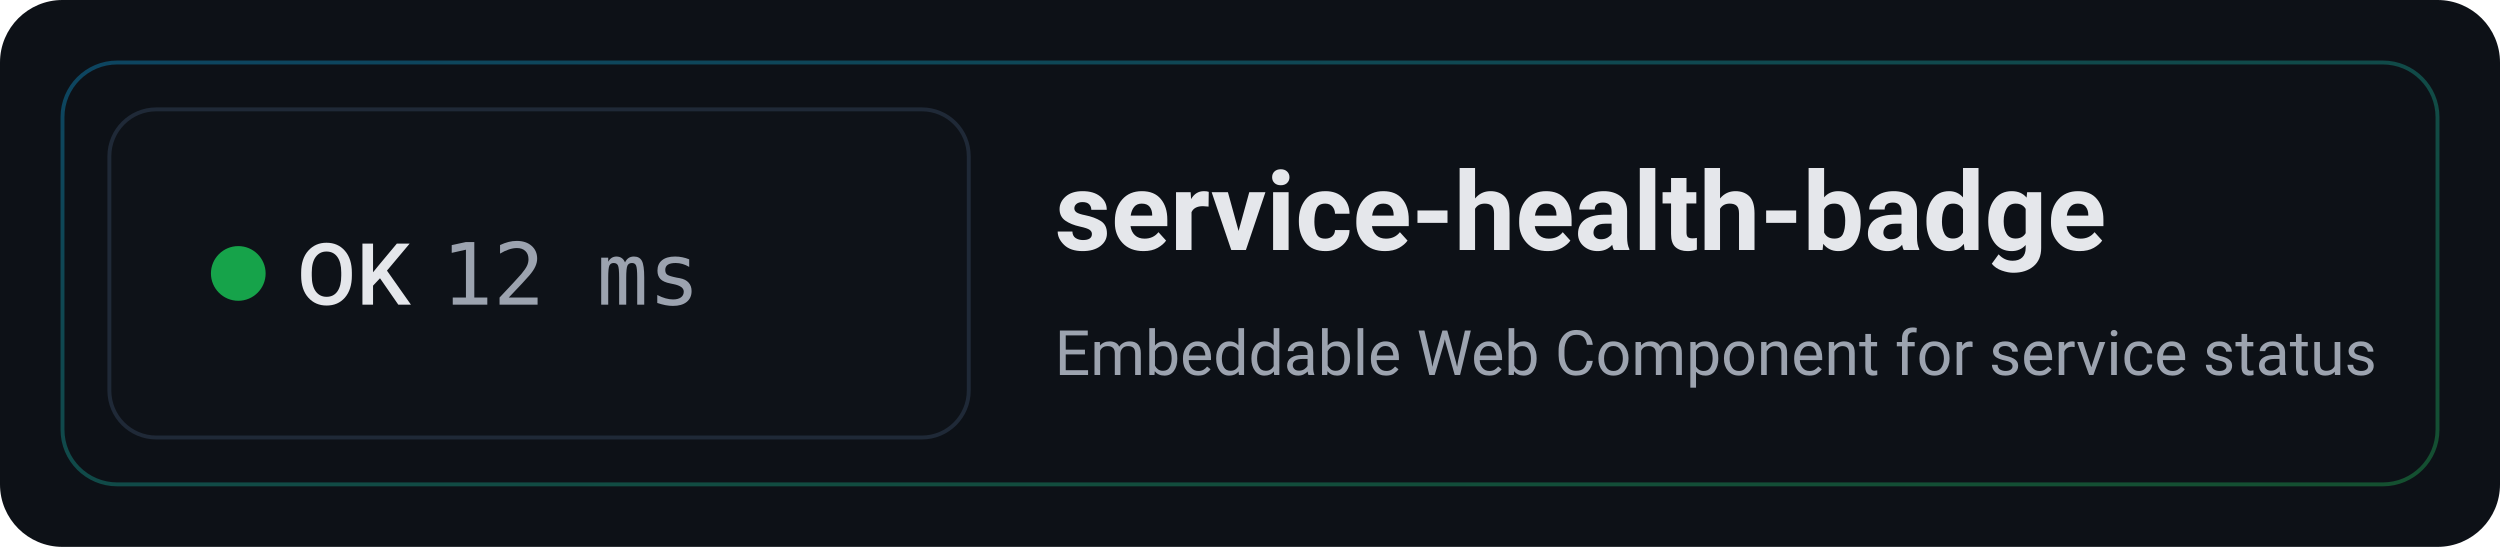
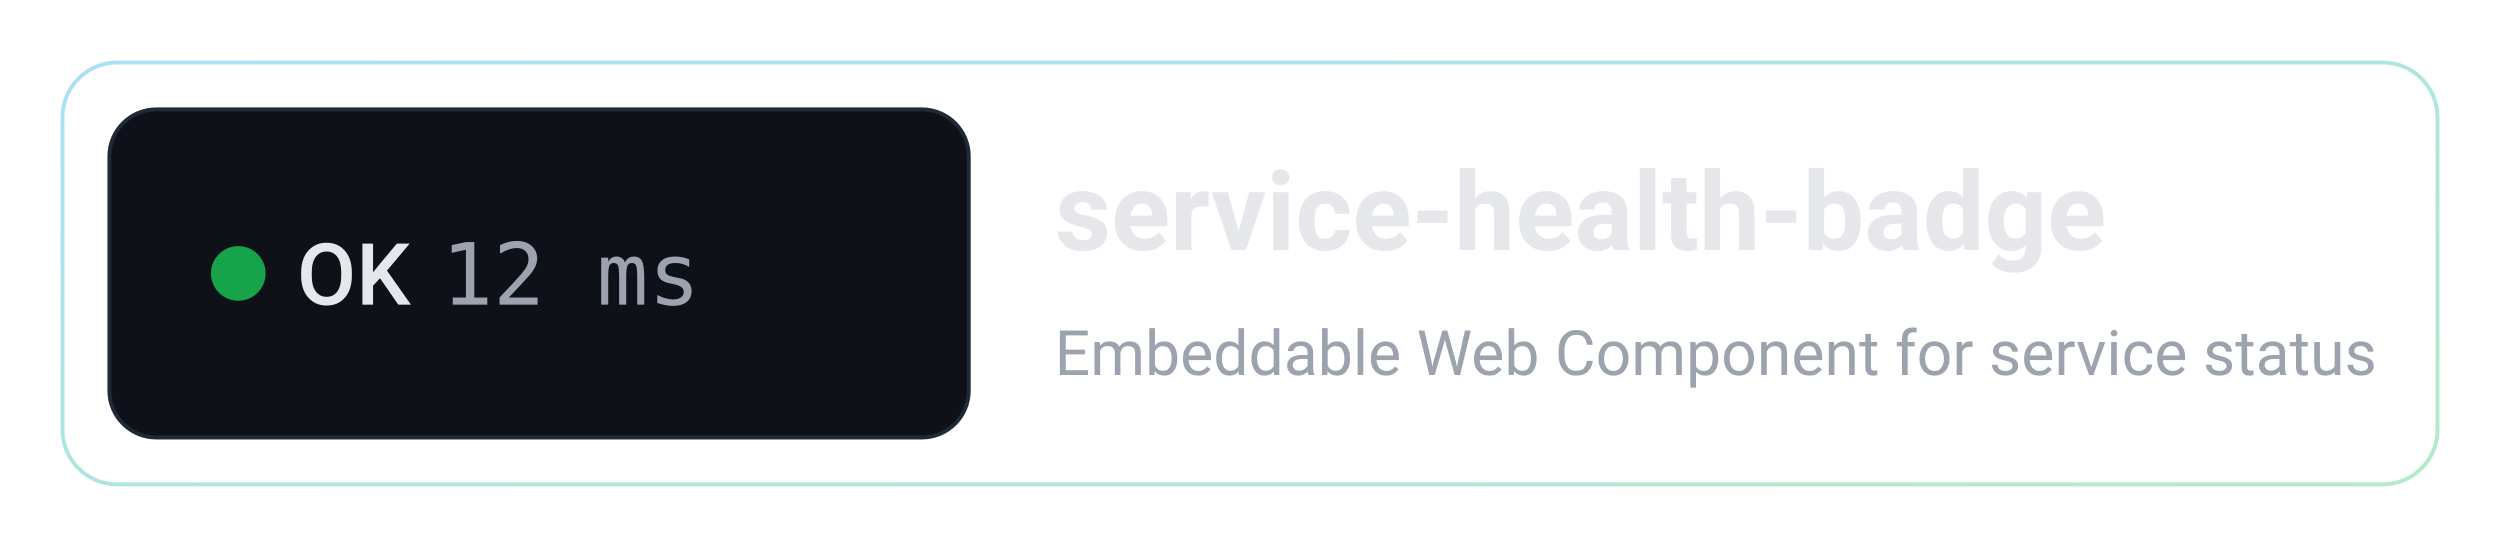
<svg xmlns="http://www.w3.org/2000/svg" width="640" height="140" viewBox="0 0 640 140" role="img" aria-label="service-health-badge">
  <defs>
    <linearGradient id="g2" x1="0" y1="0" x2="1" y2="1">
      <stop offset="0%" stop-color="#0d1117" />
      <stop offset="100%" stop-color="#0d1117" />
    </linearGradient>
    <linearGradient id="g" x1="0" y1="0" x2="1" y2="1">
      <stop offset="0%" stop-color="#0ea5e9" />
      <stop offset="100%" stop-color="#22c55e" />
    </linearGradient>
  </defs>
-   <rect x="0" y="0" width="640" height="140" rx="16" fill="url(#g2)" />
+   <rect x="0" y="0" width="640" height="140" rx="16" fill="transparent" />
  <g transform="translate(28,28)">
    <rect x="0" y="0" width="220" height="84" rx="12" fill="#0E1218" stroke="#1f2937" />
    <circle cx="33" cy="42" r="7" fill="#16a34a" />
    <text x="48" y="50" font-family="system-ui, -apple-system, Segoe UI, Roboto, sans-serif" font-size="22" fill="#e5e7eb" font-weight="500">OK</text>
    <text x="85" y="50" font-family="ui-monospace, SFMono-Regular, Menlo, Consolas, monospace" font-size="22" fill="#9ca3af" font-weight="500">12 ms</text>
  </g>
  <text x="270" y="64" font-family="system-ui, -apple-system, Segoe UI, Roboto, sans-serif" font-weight="700" font-size="28" fill="#e5e7eb">service-health-badge</text>
  <text x="270" y="96" font-family="system-ui, -apple-system, Segoe UI, Roboto, sans-serif" font-size="16" fill="#9ca3af">Embeddable Web Component for service status</text>
  <rect x="16" y="16" width="608" height="108" rx="14" fill="none" stroke="url(#g)" opacity="0.35" />
</svg>
